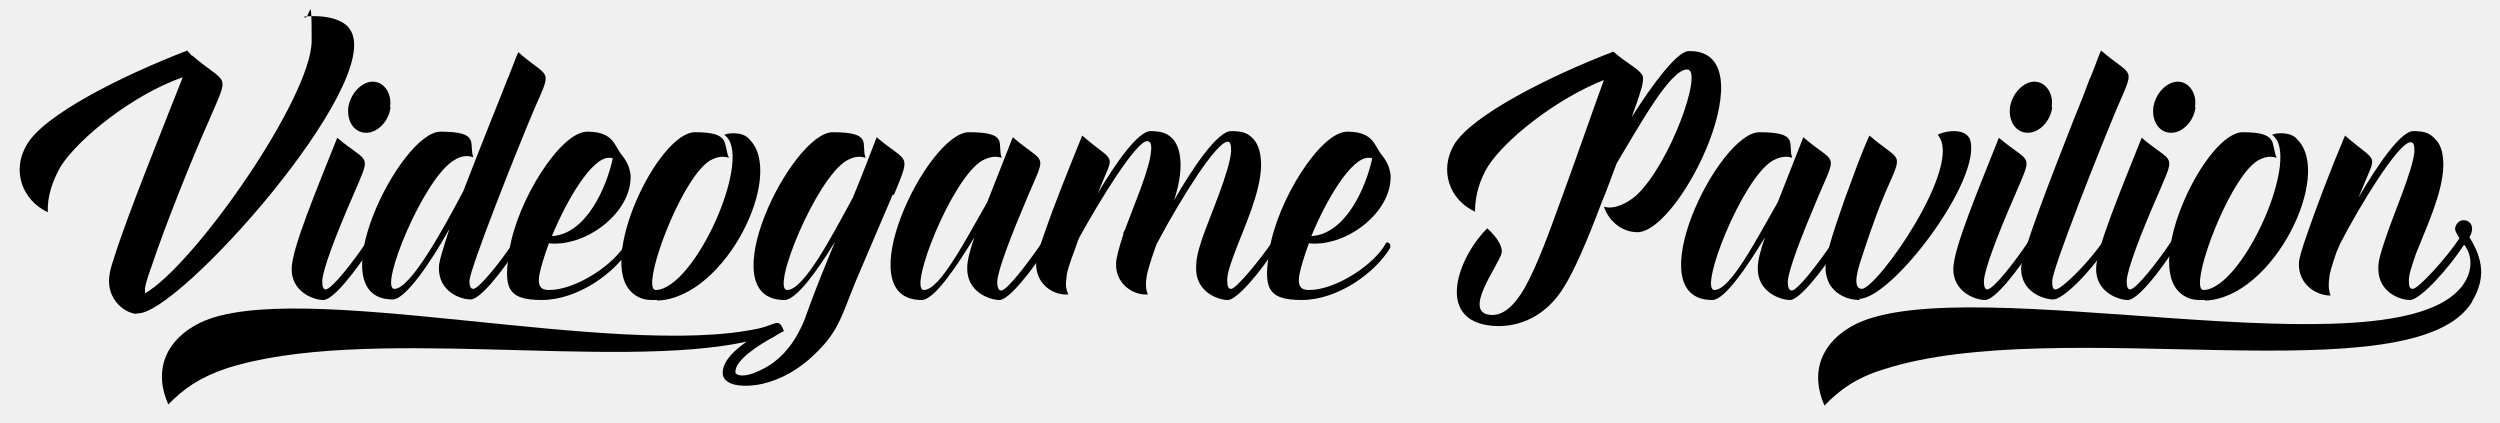
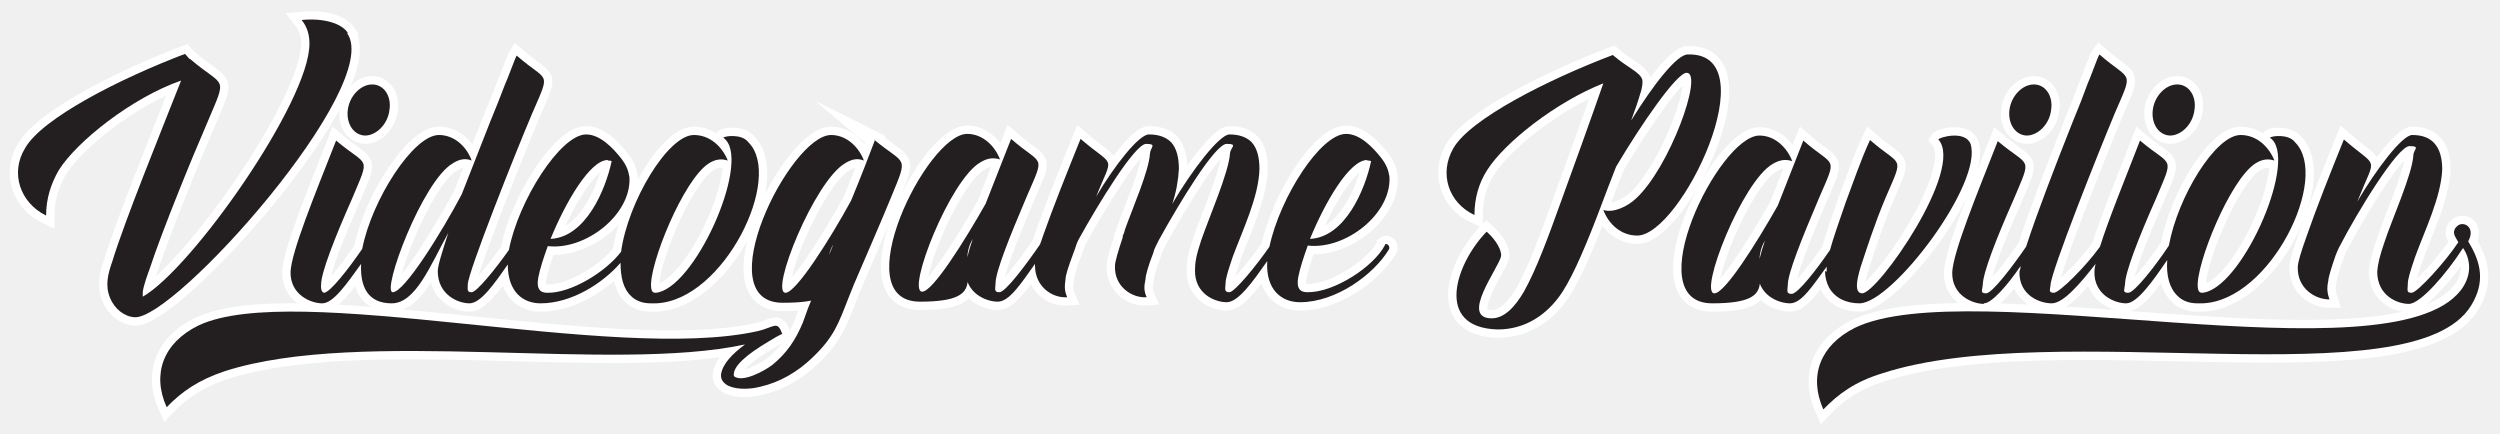
- <svg xmlns="http://www.w3.org/2000/svg" version="1.1" viewBox="0 0 450 76" fill="black">
-   <path d="M24.5,56.5c-1.8-.2-3.6-1.6-4.4-3.5-.9-2.2-.4-4.1.4-6.5,2.3-7.4,8.5-22.7,12.4-32.6-8.9,3.1-18.8,11-22,16.1-1.4,2.5-2.4,5.2-2.3,8.2-4.7-2.2-6.5-7.6-3.8-12.1,3-5.4,17.2-12.5,28.9-17l.8.9h.1c6.4,5.5,6.8,2.8,3.1,11.5-2.8,6.2-8.1,19.4-10.4,26.4-.3.8-1,2.7-1.2,4,0,.4,0,.7,0,.9,8.8-5,30-35.2,30-45.5s-.4-2.9-1.4-4.3c3.9-.4,7.2.5,8.3,2.3,6.5,9.4-31.1,51.7-38.3,51.1Z" />
-   <path d="M66.8,44.5c-2.8,4.3-6.8,9.5-8.6,9.5s-5.8-1.5-5.7-5.7c.1-3.7,4.3-13.7,8.2-23.5h0c5.8,4.9,6.2,2.5,2.9,10.3-3.2,7.3-5.5,13.4-5.6,15.5,0,1,.2,1.5.6,1.5,1.1,0,5-5,7.4-8.6.5-.3,1,.2.8.9ZM70.3,19.3c-.3,2.5-2.3,4.6-4.4,4.6s-3.5-2-3.2-4.6c.4-2.5,2.4-4.6,4.4-4.6s3.5,2.1,3.1,4.6Z" />
-   <path d="M84.5,50.6c0,.9.2,1.4.7,1.4,1,0,5-5,7.3-8.5.6-.2,1.1.2.8.9-2.8,4.3-6.8,9.5-8.6,9.5s-5.8-1.4-5.7-5.8c0-1,.8-3.5,1.9-6.9-3.3,5.9-7.9,12.7-10.2,12.7-13.6,0,1.3-30.2,8.6-30.2s5,2.2,5.9,4.6c-1.2-.4-2.3-.2-3.4.5-5.5,3.1-13.7,23.2-10.8,23.2s8.8-10.8,12.4-17.6c1.6-4.1,3.4-8.8,5.1-13,1-2.5,1.9-4.7,2.7-6.8.4-.8,1.8-4.7,2.1-5.2,5.7,5,6.2,2.6,2.8,10.4-3.1,7.3-11.6,28.7-11.6,30.8Z" />
-   <path d="M113.5,44.5c-2.7,4.6-9.5,9.5-16,9.5s-6.8-2.5-5.8-9c1.4-8.9,9.2-21.3,14-21.3s4.8,2.5,6.3,4.3c1,1.3,1.3,2.2,1.5,3.4.4,6.7-7.9,13.1-14.7,12.4-.8,2.2-1.4,4.1-1.7,5.6-.4,2.1.3,2.8,1.6,2.8,4.8.1,12-4.6,14-8.5.4-.3,1,.4.7.9ZM99.3,42.5c6.2-.3,9.9-8.8,11-14-.2-.1-.5-.1-.7-.1-3.1,0-7.6,7.6-10.3,14.2Z" />
-   <path d="M118.3,54h-1c-1.5,0-2.6-.5-3.5-1.3-6.5-5.7,4.7-28.9,11.3-28.9s5,2.1,6.1,4.6c-1.3-.4-2.3-.1-3.4.5-4.6,2.8-10.7,18.2-10.4,22.3.1,1.1.5,1.1,1.4.9,7.1-1.8,16.8-24.3,11.6-27.8.1-.3,3.3-.8,4.5.8,6.5,6.3-4.3,28.6-16.6,29Z" />
-   <path d="M160.7,35c-1.8,4.3-4.6,10.7-6.7,15.7l-1,2.5c-1.8,4.6-2.6,7-6.5,10.7-2.6,2.5-5.8,4.4-9.3,5.2-2.3.5-5,.5-6.2-.4-.7-.4-1-1.1-.9-1.9.2-1.9,2-3.7,4.3-5.3-24.1,5.2-68.9-3.1-93.6,4.8-4.8,1.6-7.8,3.7-10.5,6.5-2.7-6-.6-11.6,5.7-14.7,17.2-8.3,74.8,6.7,100.7,1,3-.7,3.5-2,4.4.5-.7.3-1.7,1-2.5,1.4-4,2.3-6.5,4.5-6.2,6.2,1.5,1.3,5.6-1,6.9-2,2.6-2,4.2-4.5,5.5-7.6l.9-2.5c1.3-3.5,2.9-7.5,4.6-11.6-3.2,5.3-7,10.5-9.1,10.5-13.7,0,1.3-30.2,8.7-30.2s5,2.2,5.9,4.6c-1.3-.4-2.3-.1-3.4.5-5.5,3.2-13.7,23.3-10.7,23.3s8.1-9.8,11.8-16.6c1.7-4.1,3.2-8,4.3-10.9,5.6,4.8,6.3,2.6,3.1,10.4Z" />
-   <path d="M188.5,44.4c-2.8,4.4-6.9,9.6-8.6,9.6s-5.9-1.4-5.8-5.8c0-1.3.5-3.2,1.3-5.5-3.4,5.6-7.3,11.3-9.5,11.3-13.7,0,1.1-30.2,8.5-30.2s5,2.2,5.9,4.6c-1.3-.4-2.3-.1-3.5.5-5.5,3.2-13.4,23.3-10.5,23.3s7.6-9.2,11.4-15.8c1.4-3.6,3-7.6,4.6-11.7,5.8,5,6.2,2.5,2.8,10.4-3.1,7.3-5.5,13.5-5.6,15.6,0,.9.2,1.6.7,1.6,1.1,0,5-5.2,7.4-8.7.5-.2,1.1.3.8.9Z" />
-   <path d="M229.8,44.4c-2.8,4.4-7.1,9.6-8.8,9.6s-5.8-1.4-5.7-5.8c0-1.3.2-2.6,1.1-5.3,1.4-4,5-12.2,5.2-15.7,0-1.1-.1-1.7-.6-1.7-2.1,0-8.6,10.6-12.2,17.3-.2.4-.4.8-.6,1.1h0c-.2.5-.3.8-.4,1.1-.8,2.3-1.3,4.1-1.4,4.7-.2,1.4-.2,2.2.2,3.3-2.6.2-5.9-1.9-5.7-5.7,0-.7.5-2.7,1.3-5.1v-.3c.2-.4.4-.7.5-1.1,1.5-4.1,4.3-10.5,4.5-13.7.1-1.1-.1-1.7-.7-1.7-2,0-8.5,10.6-12.2,17.3-.4.8-.6,1.7-.9,2.4-.9,2.4-1.4,4-1.4,4.6-.2,1.4-.2,2.2.3,3.3-2.8.2-5.9-1.9-5.8-5.7,0-.8.6-2.8,1.6-5.6,1.8-5.2,4.2-11.1,6.7-17.3,6.2,5.4,5.9,2.6,2.8,10.4,3.3-5.6,7.3-11.2,9.5-11.2s3.1.5,4,1.4c1,1.1,1.4,2.8,1.4,4.8,0,2-.5,4.3-1.2,6.3,3.5-6.1,7.9-12.5,10.3-12.5s3.1.5,4,1.4c1,1.1,1.4,2.8,1.4,4.8-.1,5-3.1,11.2-4.8,15.8-1,2.7-1.3,3.8-1.3,4.9,0,1,.2,1.5.7,1.5.9,0,5.1-5.1,7.5-8.6.5-.3,1,.2.8.8Z" />
-   <path d="M250.3,44.5c-2.7,4.6-9.5,9.5-16,9.5s-6.8-2.5-5.8-9c1.4-8.9,9.2-21.3,14-21.3s4.8,2.5,6.3,4.3c1,1.3,1.3,2.2,1.5,3.4.4,6.7-7.9,13.1-14.7,12.4-.8,2.2-1.4,4.1-1.7,5.6-.4,2.1.3,2.8,1.6,2.8,4.8.1,12-4.6,14-8.5.4-.3,1,.4.7.9ZM236,42.5c6.2-.3,9.9-8.8,11-14-.2-.1-.5-.1-.7-.1-3.1,0-7.6,7.6-10.3,14.2Z" />
-   <path d="M294.8,41.8c-2.9,0-5.2-2-6.1-4.6,1.9.6,4.3-.7,5.8-2,6.1-5.6,12.2-22.7,9.2-22.7s-8.2,9.4-12.7,16.9c-1,2.6-1.9,5.2-2.8,7.3-2.3,6.1-4.8,12.1-6.9,15.3-2.6,4.1-6.7,6.7-11.6,6.7-11.6-.2-7.6-12-2-17.6,1.9,1.7,2.8,3.4,2.6,4.4-.4,2.1-7.5,11.1-1.7,11.2,2.2,0,4.1-1.9,5.8-4.8,2.3-4.1,4.4-9.9,6.6-16,2.3-6.2,5.3-14.9,7.7-21.5-8.6,3.4-17.8,10.7-20.9,15.6-1.4,2.3-2.3,5.1-2.3,8.1-4.7-2.2-6.4-7.5-3.8-12,3.1-5.3,17.2-12.4,28.7-16.8,2.8,2.4,4.7,3.1,5.3,4.4.1.3.1,1.3-.4,2.7-.3,1.1-.9,2.8-1.6,4.7,3.9-6.2,8.2-11.8,10.2-11.9,14.5-.4-1.3,32.6-9.2,32.6Z" />
-   <path d="M330.8,44.4c-2.8,4.4-6.9,9.6-8.6,9.6s-5.9-1.4-5.8-5.8c0-1.3.5-3.2,1.3-5.5-3.4,5.6-7.3,11.3-9.5,11.3-13.7,0,1.1-30.2,8.5-30.2s5,2.2,5.9,4.6c-1.3-.4-2.3-.1-3.5.5-5.5,3.2-13.4,23.3-10.5,23.3s7.6-9.2,11.4-15.8c1.4-3.6,3-7.6,4.6-11.7,5.8,5,6.2,2.5,2.8,10.4-3.1,7.3-5.5,13.5-5.6,15.6,0,.9.2,1.6.7,1.6,1.1,0,5-5.2,7.4-8.7.5-.2,1.1.3.8.9Z" />
-   <path d="M334.8,54c-2.2,0-4.3-.9-5.5-2.9-.4-.8-.7-1.7-.7-2.9,0-2.3,1.4-6.5,3.5-12.5,1.4-3.7,2.7-7.6,4.4-11.3,5.8,5,6.2,2.6,2.8,10.4-2.1,5-3.5,9.5-4.5,12.5-.1.5-1.6,4.6.3,4.7,2.8,0,18.5-22.4,13.7-27.7.2-.4,4.8-1.7,5.8.8,2.3,7.1-14,28.7-20,28.7Z" />
-   <path d="M365.9,44.5c-2.8,4.3-6.8,9.5-8.6,9.5s-5.8-1.5-5.7-5.7c.1-3.7,4.3-13.7,8.2-23.5h0c5.8,4.9,6.2,2.5,2.9,10.3-3.2,7.3-5.5,13.4-5.6,15.5,0,1,.2,1.5.6,1.5,1.1,0,5-5,7.4-8.6.5-.3,1,.2.8.9ZM369.4,19.3c-.3,2.5-2.3,4.6-4.4,4.6s-3.5-2-3.2-4.6c.4-2.5,2.4-4.6,4.4-4.6s3.5,2.1,3.1,4.6Z" />
-   <path d="M369.4,50.7c0,.9.1,1.4.6,1.4,1.1,0,6.1-5,8.5-8.6.5-.3,1,.2.8.8-2.8,4.4-7.9,9.6-9.7,9.6s-5.9-1.4-5.8-5.7c.1-2.6,5.3-16.1,9.6-27,1-2.4,1.9-4.7,2.7-6.9.4-.7,1.8-4.7,2.1-5.2,5.8,5,6.2,2.6,2.8,10.5-3.1,7.4-11.6,28.8-11.6,31Z" />
-   <path d="M391.6,44.5c-2.8,4.3-6.8,9.5-8.6,9.5s-5.8-1.5-5.7-5.7c.1-3.7,4.3-13.7,8.2-23.5h0c5.8,4.9,6.2,2.5,2.9,10.3-3.2,7.3-5.5,13.4-5.6,15.5,0,1,.2,1.5.6,1.5,1.1,0,5-5,7.4-8.6.5-.3,1,.2.8.9ZM395.2,19.3c-.3,2.5-2.3,4.6-4.4,4.6s-3.5-2-3.2-4.6c.4-2.5,2.4-4.6,4.4-4.6s3.5,2.1,3.1,4.6Z" />
-   <path d="M396.9,54h-1c-1.5,0-2.6-.5-3.5-1.3-6.5-5.7,4.7-28.9,11.3-28.9s5,2.1,6.1,4.6c-1.3-.4-2.3-.1-3.4.5-4.6,2.8-10.7,18.2-10.4,22.3.1,1.1.5,1.1,1.4.9,7.1-1.8,16.8-24.3,11.6-27.8.1-.3,3.3-.8,4.5.8,6.5,6.3-4.3,28.6-16.6,29Z" />
-   <path d="M445,54.3c-10.5,17.2-74.6,2-106,12.2-4.9,1.5-7.9,3.7-10.6,6.5-2.7-6.1-.5-11.6,5.7-14.7,20.4-9.9,96.2,9.5,109-6.7,1.8-2.3,2.2-5.2.5-7.5h-.1c-2.8,4.3-7.9,9.9-9.7,9.9s-5.8-1.4-5.7-5.8c0-1.3.4-2.6,1.3-5.3,1.3-4,4.9-12.2,5.2-15.6,0-1.1-.1-1.7-.7-1.7-2.2,0-9.3,11.7-12.7,18.3-.2.5-.4,1-.6,1.4-.8,2.3-1.3,4-1.3,4.5-.2,1.4-.2,2.2.2,3.4-2.6,0-5.8-2-5.7-5.8,0-.8.6-2.8,1.6-5.6,1.8-5.2,4.1-11.2,6.7-17.4,6.2,5.4,5.8,2.7,2.7,10.5-.1.2-.2.5-.3.7,3.4-5.8,7.6-12,9.9-12s3.1.5,4,1.5c1.1,1.1,1.4,2.8,1.4,4.7-.1,5-3.1,11.2-4.9,15.8-.9,2.6-1.3,3.8-1.3,4.9,0,1,.1,1.5.7,1.5,1,0,6.1-5.6,8.4-9.1-.2-.4-.5-.8-.7-1.3-.2-.5,0-1.1.5-1.6,1.1-1,3.5.1,2,2.7,2.4,3.9,3,7.3.5,11.5Z" />
+ <svg xmlns="http://www.w3.org/2000/svg" version="1.1" viewBox="0 0 450 78">
+   <g id="Layer_2" data-name="Layer 2">
+     <g>
+       <path d="M62.6,5.9c-1.1-1.7-4.4-2.7-8.3-2.3,1.1,1.4,1.4,2.8,1.4,4.3,0,10.4-21.2,40.5-30,45.5,0-.2,0-.5,0-.9.2-1.3.9-3.2,1.2-4,2.3-7,7.7-20.2,10.4-26.4,3.7-8.8,3.2-6.1-3.1-11.5h-.1l-.8-.9C21.7,14.1,7.5,21.3,4.5,26.7c-2.7,4.4-.9,9.8,3.8,12.1,0-3.1.9-5.8,2.3-8.2,3.2-5.1,13.1-13,22-16.1-3.9,9.9-10.1,25.1-12.4,32.6-.8,2.3-1.3,4.3-.4,6.5.8,2,2.6,3.4,4.4,3.5,7.2.6,44.9-41.7,38.3-51.1Z" fill="#fff" stroke="#fff" stroke-miterlimit="10" stroke-width="3" />
+       <path d="M58.4,52.7c-.4,0-.7-.5-.6-1.5,0-2.1,2.4-8.3,5.6-15.5,3.3-7.9,2.9-5.5-2.9-10.4h0c-3.9,9.9-8,19.9-8.2,23.6-.1,4.2,3.7,5.7,5.7,5.7s4.4-3.5,7-7.1c-.2,4.1,1.2,7.1,5.5,7.1s6.9-6.7,10.2-12.7c-1.1,3.4-1.9,5.9-1.9,6.9,0,4.3,3.7,5.8,5.7,5.8s4.4-3.4,6.9-7c0,5,2.8,7,5.9,7,5.5,0,11.1-3.5,14.4-7.3,0,2.6.5,4.7,1.9,6,.8.8,2,1.3,3.5,1.3h1c12.2-.5,23-22.7,16.6-29-1.2-1.6-4.4-1.1-4.5-.8,5.2,3.5-4.5,26-11.6,27.8-.8.2-1.3.2-1.4-.9-.4-4,5.8-19.4,10.4-22.3,1.1-.7,2.2-.9,3.4-.5-1-2.5-3.2-4.6-6.1-4.6-4.7,0-11.9,12.1-13.1,21-2.7,3.6-9,7.5-13.3,7.4-1.3,0-2-.7-1.6-2.8.3-1.5.9-3.4,1.7-5.6,6.8.8,15.1-5.7,14.7-12.4-.2-1.2-.5-2.1-1.5-3.4-1.5-1.9-3.8-4.3-6.3-4.3-4.6,0-12.2,11.9-13.9,20.8-2.4,3.4-5.8,7.6-6.7,7.6s-.7-.5-.7-1.4c0-2.1,8.5-23.5,11.6-30.8,3.4-7.9,2.9-5.4-2.8-10.4-.3.5-1.7,4.4-2.1,5.2-.8,2.1-1.7,4.4-2.7,6.8-1.7,4.3-3.5,8.9-5.1,13-3.6,6.8-10.3,17.6-12.4,17.6s5.3-20,10.8-23.2c1.1-.7,2.2-1,3.4-.5-.9-2.5-3.1-4.6-5.9-4.6-4.6,0-12.1,11.7-13.8,20.5-2.4,3.5-5.8,7.9-6.9,7.9ZM109.4,28.9c.2,0,.5,0,.7.1-1.1,5.2-4.7,13.7-11,14,2.7-6.6,7.1-14.2,10.3-14.2Z" fill="#fff" stroke="#fff" stroke-miterlimit="10" stroke-width="3" />
+       <path d="M65.7,24.4c2,0,4.1-2,4.4-4.6.4-2.5-1-4.6-3.1-4.6s-4.1,2.1-4.4,4.6c-.3,2.5,1.1,4.6,3.2,4.6Z" fill="#fff" stroke="#fff" stroke-miterlimit="10" stroke-width="3" />
+       <path d="M157.5,25.2c-1.1,2.9-2.6,6.8-4.3,10.9-3.7,6.8-9.9,16.6-11.8,16.6-2.9,0,5.2-20.1,10.7-23.3,1.1-.7,2.2-1,3.4-.5-.9-2.4-3.1-4.6-5.9-4.6-7.4,0-22.4,30.2-8.7,30.2s5.8-5.2,9.1-10.5c-1.7,4.1-3.2,8.2-4.6,11.6l-.9,2.5c-1.3,3.1-2.9,5.5-5.5,7.6-1.3,1-5.4,3.3-6.9,2-.3-1.7,2.3-3.9,6.2-6.2.8-.5,1.8-1.1,2.5-1.4-.9-2.5-1.4-1.2-4.4-.5-25.9,5.8-83.5-9.2-100.7-1-6.3,3.1-8.4,8.7-5.7,14.7,2.7-2.8,5.7-4.9,10.5-6.5,24.7-7.9,69.5.4,93.6-4.8-2.3,1.7-4,3.5-4.3,5.3-.1.8.2,1.4.9,1.9,1.3.9,3.9,1,6.2.4,3.5-.8,6.7-2.7,9.3-5.2,3.9-3.7,4.7-6.1,6.5-10.7l1-2.5c2.1-4.9,4.9-11.3,6.7-15.7,3.2-7.8,2.6-5.6-3.1-10.4Z" fill="#fff" stroke="#fff" stroke-miterlimit="10" stroke-width="3" />
+       <path d="M249.3,44.1c-2,3.9-9.2,8.6-14,8.5-1.3,0-2-.7-1.6-2.8.3-1.5.9-3.4,1.7-5.6,6.8.8,15.1-5.7,14.7-12.4-.2-1.2-.5-2.1-1.5-3.4-1.5-1.9-3.8-4.3-6.3-4.3-4.6,0-11.9,11.4-13.8,20.3-2.4,3.5-6.3,8.2-7.2,8.2s-.8-.5-.7-1.5c0-1,.4-2.2,1.3-4.9,1.7-4.6,4.7-10.8,4.8-15.8,0-2-.4-3.7-1.4-4.8-.9-.9-2.2-1.4-4-1.4s-6.8,6.5-10.3,12.5c.7-2,1.1-4.3,1.2-6.3,0-2-.4-3.7-1.4-4.8-.9-.9-2.2-1.4-4-1.4s-6.2,5.6-9.5,11.2c3.1-7.8,3.5-5-2.8-10.4-2.5,6.2-4.9,12.2-6.7,17.3-.2.6-.4,1.2-.6,1.7-2.4,3.5-6.2,8.6-7.3,8.6s-.7-.7-.7-1.6c0-2.1,2.5-8.3,5.6-15.6,3.4-7.9,2.9-5.4-2.8-10.4-1.6,4.1-3.2,8.1-4.6,11.7-3.8,6.7-9.5,15.8-11.4,15.8-2.9,0,5-20.2,10.5-23.3,1.2-.7,2.2-.9,3.5-.5-.9-2.4-3.1-4.6-5.9-4.6-7.3,0-22.1,30.2-8.5,30.2s6.1-5.7,9.5-11.3c-.8,2.3-1.3,4.3-1.3,5.5-.1,4.3,3.7,5.8,5.8,5.8s4.2-3.3,6.7-6.8c0,.1,0,.2,0,.3,0,3.8,3.1,5.9,5.8,5.7-.5-1.1-.5-1.9-.3-3.3,0-.6.5-2.2,1.4-4.6.3-.7.5-1.6.9-2.4,3.7-6.7,10.2-17.3,12.2-17.3s.8.6.7,1.7c-.2,3.2-3,9.5-4.5,13.7-.1.4-.2.8-.4,1.1v.3c-.8,2.4-1.4,4.4-1.4,5.1-.2,3.8,3.1,5.9,5.7,5.7-.5-1.1-.5-1.9-.2-3.3,0-.6.5-2.4,1.4-4.7.1-.4.2-.7.4-1.1h0c.2-.4.4-.8.6-1.2,3.7-6.7,10.1-17.3,12.2-17.3s.7.6.6,1.7c-.2,3.4-3.8,11.6-5.2,15.7-.9,2.7-1.1,4-1.1,5.3-.1,4.3,3.6,5.8,5.7,5.8s4.7-3.7,7.3-7.4c-.3,5.3,2.7,7.4,5.9,7.4,6.5,0,13.3-5,16-9.5.3-.5-.3-1.2-.7-.9ZM246.1,28.9c.2,0,.5,0,.7.1-1.1,5.2-4.7,13.7-11,14,2.7-6.6,7.1-14.2,10.3-14.2Z" fill="#fff" stroke="#fff" stroke-miterlimit="10" stroke-width="3" />
+       <path d="M303.8,9.8c-2,0-6.3,5.6-10.2,11.9.7-1.9,1.3-3.6,1.6-4.7.5-1.4.5-2.4.4-2.7-.5-1.4-2.5-2-5.3-4.4-11.6,4.4-25.7,11.5-28.7,16.8-2.6,4.5-.9,9.8,3.8,12,0-3,.8-5.8,2.3-8.1,3.1-4.9,12.3-12.2,20.9-15.6-2.3,6.6-5.4,15.2-7.7,21.5-2.2,6.1-4.3,11.9-6.6,16-1.7,2.9-3.6,4.8-5.8,4.8-5.8,0,1.3-9.1,1.7-11.2.1-1-.8-2.8-2.6-4.4-5.5,5.6-9.6,17.3,2,17.6,4.9,0,8.9-2.6,11.6-6.7,2.1-3.2,4.6-9.2,6.9-15.3.8-2.2,1.8-4.7,2.8-7.3,4.5-7.6,10.9-16.9,12.7-16.9,3.1,0-3.1,17.2-9.2,22.7-1.4,1.3-3.9,2.6-5.8,2,1,2.6,3.2,4.6,6.1,4.6,7.9,0,23.6-32.9,9.2-32.6Z" fill="#fff" stroke="#fff" stroke-miterlimit="10" stroke-width="3" />
+       <path d="M328.5,48.8c0,1.1.3,2.1.7,2.9,1.1,2,3.2,2.9,5.5,2.9,5.9,0,22.3-21.6,20-28.7-1-2.5-5.6-1.2-5.8-.8,4.8,5.3-10.9,27.7-13.7,27.7-1.9,0-.4-4.2-.3-4.7,1-3,2.4-7.5,4.5-12.5,3.4-7.9,2.9-5.4-2.8-10.4-1.7,3.7-3,7.6-4.4,11.3-1.2,3.5-2.2,6.3-2.8,8.5-2.4,3.5-5.8,7.9-6.9,7.9s-.7-.7-.7-1.6c0-2.1,2.5-8.3,5.6-15.6,3.4-7.9,2.9-5.4-2.8-10.4-1.6,4.1-3.2,8.1-4.6,11.7-3.8,6.7-9.5,15.8-11.4,15.8-2.9,0,5-20.2,10.5-23.3,1.2-.7,2.2-.9,3.5-.5-.9-2.4-3.1-4.6-5.9-4.6-7.3,0-22.1,30.2-8.5,30.2s6.1-5.7,9.5-11.3c-.8,2.3-1.3,4.3-1.3,5.5-.1,4.3,3.7,5.8,5.8,5.8s4.1-3.2,6.6-6.6c0,.3,0,.6,0,.9Z" fill="#fff" stroke="#fff" stroke-miterlimit="10" stroke-width="3" />
+       <path d="M357.1,54.6c1.4,0,4.2-3.2,6.6-6.7,0,.4-.1.7-.2,1-.1,4.3,3.7,5.7,5.8,5.7s5.1-3.5,7.9-7.1c-.1.5-.2,1-.2,1.4-.1,4.2,3.7,5.7,5.7,5.7s4.8-4,7.4-7.8c-.2,2.8.4,5.1,1.9,6.5.8.8,2,1.3,3.5,1.3h1c12.2-.5,23-22.7,16.6-29-1.2-1.6-4.4-1.1-4.5-.8,5.2,3.5-4.5,26-11.6,27.8-.8.2-1.3.2-1.4-.9-.4-4,5.8-19.4,10.4-22.3,1.1-.7,2.2-.9,3.4-.5-1-2.5-3.2-4.6-6.1-4.6-4.5,0-11.3,11.1-12.9,19.9-2.3,3.5-6.2,8.5-7.3,8.5s-.7-.5-.6-1.5c0-2.1,2.4-8.3,5.6-15.5,3.3-7.9,2.9-5.5-2.9-10.4h0c-2.8,7.2-5.7,14.3-7.2,19.1-2.5,3.5-7.3,8.3-8.3,8.3s-.7-.5-.6-1.4c0-2.2,8.5-23.6,11.6-31,3.4-7.9,2.9-5.5-2.8-10.5-.3.4-1.7,4.4-2.1,5.2-.8,2.2-1.7,4.5-2.7,6.9-3.1,7.8-6.6,16.9-8.4,22.5-2.4,3.5-6.1,8.4-7.2,8.4s-.7-.5-.6-1.5c0-2.1,2.4-8.3,5.6-15.5,3.3-7.9,2.9-5.5-2.9-10.4h0c-3.9,9.9-8,19.9-8.2,23.6-.1,4.2,3.7,5.7,5.7,5.7Z" fill="#fff" stroke="#fff" stroke-miterlimit="10" stroke-width="3" />
+       <path d="M364.8,24.4c2,0,4.1-2,4.4-4.6.4-2.5-1-4.6-3.1-4.6s-4.1,2.1-4.4,4.6c-.3,2.5,1.1,4.6,3.2,4.6Z" fill="#fff" stroke="#fff" stroke-miterlimit="10" stroke-width="3" />
+       <path d="M390.6,24.4c2,0,4.1-2,4.4-4.6.4-2.5-1-4.6-3.1-4.6s-4.1,2.1-4.4,4.6c-.3,2.5,1.1,4.6,3.2,4.6Z" fill="#fff" stroke="#fff" stroke-miterlimit="10" stroke-width="3" />
+       <path d="M444.3,43.4c1.4-2.6-1-3.7-2-2.7-.5.4-.7,1-.5,1.6.2.5.5.9.7,1.3-2.3,3.5-7.4,9.1-8.4,9.1s-.7-.5-.7-1.5c0-1,.4-2.2,1.3-4.9,1.7-4.7,4.7-10.8,4.9-15.8,0-1.9-.4-3.6-1.4-4.7-.9-1-2.2-1.5-4-1.5s-6.5,6.2-9.9,12c.1-.2.2-.5.3-.7,3.1-7.8,3.5-5.1-2.7-10.5-2.5,6.2-4.9,12.2-6.7,17.4-1,2.8-1.6,4.7-1.6,5.6-.1,3.8,3.1,5.8,5.7,5.8-.4-1.2-.5-2-.2-3.4,0-.5.5-2.2,1.3-4.5.2-.5.4-1,.6-1.4,3.4-6.6,10.6-18.3,12.7-18.3s.7.6.7,1.7c-.2,3.4-3.9,11.6-5.2,15.6-.9,2.6-1.2,4-1.3,5.3,0,4.3,3.6,5.8,5.7,5.8s6.9-5.6,9.7-10h.1c1.6,2.5,1.3,5.3-.5,7.6-12.8,16.3-88.6-3.2-109,6.7-6.2,3.1-8.4,8.6-5.7,14.7,2.7-2.8,5.7-5,10.6-6.5,31.4-10.2,95.5,4.9,106-12.2,2.5-4.1,1.9-7.6-.5-11.5Z" fill="#fff" stroke="#fff" stroke-miterlimit="10" stroke-width="3" />
+     </g>
+   </g>
+   <g id="Layer_1" data-name="Layer 1">
+     <g>
+       <path d="M62.6,5.9c-1.1-1.7-4.4-2.7-8.3-2.3,1.1,1.4,1.4,2.8,1.4,4.3,0,10.4-21.2,40.5-30,45.5,0-.2,0-.5,0-.9.2-1.3.9-3.2,1.2-4,2.3-7,7.7-20.2,10.4-26.4,3.7-8.8,3.2-6.1-3.1-11.5h-.1l-.8-.9C21.7,14.1,7.5,21.3,4.5,26.7c-2.7,4.4-.9,9.8,3.8,12.1,0-3.1.9-5.8,2.3-8.2,3.2-5.1,13.1-13,22-16.1-3.9,9.9-10.1,25.1-12.4,32.6-.8,2.3-1.3,4.3-.4,6.5.8,2,2.6,3.4,4.4,3.5,7.2.6,44.9-41.7,38.3-51.1Z" fill="#231f20" stroke-width="0" />
+       <path d="M58.4,52.7c-.4,0-.7-.5-.6-1.5,0-2.1,2.4-8.3,5.6-15.5,3.3-7.9,2.9-5.5-2.9-10.4h0c-3.9,9.9-8,19.9-8.2,23.6-.1,4.2,3.7,5.7,5.7,5.7s4.4-3.5,7-7.1c-.2,4.1,1.2,7.1,5.5,7.1s6.9-6.7,10.2-12.7c-1.1,3.4-1.9,5.9-1.9,6.9,0,4.3,3.7,5.8,5.7,5.8s4.4-3.4,6.9-7c0,5,2.8,7,5.9,7,5.5,0,11.1-3.5,14.4-7.3,0,2.6.5,4.7,1.9,6,.8.8,2,1.3,3.5,1.3h1c12.2-.5,23-22.7,16.6-29-1.2-1.6-4.4-1.1-4.5-.8,5.2,3.5-4.5,26-11.6,27.8-.8.2-1.3.2-1.4-.9-.4-4,5.8-19.4,10.4-22.3,1.1-.7,2.2-.9,3.4-.5-1-2.5-3.2-4.6-6.1-4.6-4.7,0-11.9,12.1-13.1,21-2.7,3.6-9,7.5-13.3,7.4-1.3,0-2-.7-1.6-2.8.3-1.5.9-3.4,1.7-5.6,6.8.8,15.1-5.7,14.7-12.4-.2-1.2-.5-2.1-1.5-3.4-1.5-1.9-3.8-4.3-6.3-4.3-4.6,0-12.2,11.9-13.9,20.8-2.4,3.4-5.8,7.6-6.7,7.6s-.7-.5-.7-1.4c0-2.1,8.5-23.5,11.6-30.8,3.4-7.9,2.9-5.4-2.8-10.4-.3.5-1.7,4.4-2.1,5.2-.8,2.1-1.7,4.4-2.7,6.8-1.7,4.3-3.5,8.9-5.1,13-3.6,6.8-10.3,17.6-12.4,17.6s5.3-20,10.8-23.2c1.1-.7,2.2-1,3.4-.5-.9-2.5-3.1-4.6-5.9-4.6-4.6,0-12.1,11.7-13.8,20.5-2.4,3.5-5.8,7.9-6.9,7.9ZM109.4,28.9c.2,0,.5,0,.7.1-1.1,5.2-4.7,13.7-11,14,2.7-6.6,7.1-14.2,10.3-14.2Z" fill="#231f20" stroke-width="0" />
+       <path d="M65.7,24.4c2,0,4.1-2,4.4-4.6.4-2.5-1-4.6-3.1-4.6s-4.1,2.1-4.4,4.6c-.3,2.5,1.1,4.6,3.2,4.6Z" fill="#231f20" stroke-width="0" />
+       <path d="M157.5,25.2c-1.1,2.9-2.6,6.8-4.3,10.9-3.7,6.8-9.9,16.6-11.8,16.6-2.9,0,5.2-20.1,10.7-23.3,1.1-.7,2.2-1,3.4-.5-.9-2.4-3.1-4.6-5.9-4.6-7.4,0-22.4,30.2-8.7,30.2s5.8-5.2,9.1-10.5c-1.7,4.1-3.2,8.2-4.6,11.6l-.9,2.5c-1.3,3.1-2.9,5.5-5.5,7.6-1.3,1-5.4,3.3-6.9,2-.3-1.7,2.3-3.9,6.2-6.2.8-.5,1.8-1.1,2.5-1.4-.9-2.5-1.4-1.2-4.4-.5-25.9,5.8-83.5-9.2-100.7-1-6.3,3.1-8.4,8.7-5.7,14.7,2.7-2.8,5.7-4.9,10.5-6.5,24.7-7.9,69.5.4,93.6-4.8-2.3,1.7-4,3.5-4.3,5.3-.1.8.2,1.4.9,1.9,1.3.9,3.9,1,6.2.4,3.5-.8,6.7-2.7,9.3-5.2,3.9-3.7,4.7-6.1,6.5-10.7l1-2.5c2.1-4.9,4.9-11.3,6.7-15.7,3.2-7.8,2.6-5.6-3.1-10.4Z" fill="#231f20" stroke-width="0" />
+       <path d="M249.3,44.1c-2,3.9-9.2,8.6-14,8.5-1.3,0-2-.7-1.6-2.8.3-1.5.9-3.4,1.7-5.6,6.8.8,15.1-5.7,14.7-12.4-.2-1.2-.5-2.1-1.5-3.4-1.5-1.9-3.8-4.3-6.3-4.3-4.6,0-11.9,11.4-13.8,20.3-2.4,3.5-6.3,8.2-7.2,8.2s-.8-.5-.7-1.5c0-1,.4-2.2,1.3-4.9,1.7-4.6,4.7-10.8,4.8-15.8,0-2-.4-3.7-1.4-4.8-.9-.9-2.2-1.4-4-1.4s-6.8,6.5-10.3,12.5c.7-2,1.1-4.3,1.2-6.3,0-2-.4-3.7-1.4-4.8-.9-.9-2.2-1.4-4-1.4s-6.2,5.6-9.5,11.2c3.1-7.8,3.5-5-2.8-10.4-2.5,6.2-4.9,12.2-6.7,17.3-.2.6-.4,1.2-.6,1.7-2.4,3.5-6.2,8.6-7.3,8.6s-.7-.7-.7-1.6c0-2.1,2.5-8.3,5.6-15.6,3.4-7.9,2.9-5.4-2.8-10.4-1.6,4.1-3.2,8.1-4.6,11.7-3.8,6.7-9.5,15.8-11.4,15.8-2.9,0,5-20.2,10.5-23.3,1.2-.7,2.2-.9,3.5-.5-.9-2.4-3.1-4.6-5.9-4.6-7.3,0-22.1,30.2-8.5,30.2s6.1-5.7,9.5-11.3c-.8,2.3-1.3,4.3-1.3,5.5-.1,4.3,3.7,5.8,5.8,5.8s4.2-3.3,6.7-6.8c0,.1,0,.2,0,.3,0,3.8,3.1,5.9,5.8,5.7-.5-1.1-.5-1.9-.3-3.3,0-.6.5-2.2,1.4-4.6.3-.7.5-1.6.9-2.4,3.7-6.7,10.2-17.3,12.2-17.3s.8.6.7,1.7c-.2,3.2-3,9.5-4.5,13.7-.1.4-.2.8-.4,1.1v.3c-.8,2.4-1.4,4.4-1.4,5.1-.2,3.8,3.1,5.9,5.7,5.7-.5-1.1-.5-1.9-.2-3.3,0-.6.5-2.4,1.4-4.7.1-.4.2-.7.4-1.1h0c.2-.4.4-.8.6-1.2,3.7-6.7,10.1-17.3,12.2-17.3s.7.6.6,1.7c-.2,3.4-3.8,11.6-5.2,15.7-.9,2.7-1.1,4-1.1,5.3-.1,4.3,3.6,5.8,5.7,5.8s4.7-3.7,7.3-7.4c-.3,5.3,2.7,7.4,5.9,7.4,6.5,0,13.3-5,16-9.5.3-.5-.3-1.2-.7-.9ZM246.1,28.9c.2,0,.5,0,.7.1-1.1,5.2-4.7,13.7-11,14,2.7-6.6,7.1-14.2,10.3-14.2Z" fill="#231f20" stroke-width="0" />
+       <path d="M303.8,9.8c-2,0-6.3,5.6-10.2,11.9.7-1.9,1.3-3.6,1.6-4.7.5-1.4.5-2.4.4-2.7-.5-1.4-2.5-2-5.3-4.4-11.6,4.4-25.7,11.5-28.7,16.8-2.6,4.5-.9,9.8,3.8,12,0-3,.8-5.8,2.3-8.1,3.1-4.9,12.3-12.2,20.9-15.6-2.3,6.6-5.4,15.2-7.7,21.5-2.2,6.1-4.3,11.9-6.6,16-1.7,2.9-3.6,4.8-5.8,4.8-5.8,0,1.3-9.1,1.7-11.2.1-1-.8-2.8-2.6-4.4-5.5,5.6-9.6,17.3,2,17.6,4.9,0,8.9-2.6,11.6-6.7,2.1-3.2,4.6-9.2,6.9-15.3.8-2.2,1.8-4.7,2.8-7.3,4.5-7.6,10.9-16.9,12.7-16.9,3.1,0-3.1,17.2-9.2,22.7-1.4,1.3-3.9,2.6-5.8,2,1,2.6,3.2,4.6,6.1,4.6,7.9,0,23.6-32.9,9.2-32.6Z" fill="#231f20" stroke-width="0" />
+       <path d="M328.5,48.8c0,1.1.3,2.1.7,2.9,1.1,2,3.2,2.9,5.5,2.9,5.9,0,22.3-21.6,20-28.7-1-2.5-5.6-1.2-5.8-.8,4.8,5.3-10.9,27.7-13.7,27.7-1.9,0-.4-4.2-.3-4.7,1-3,2.4-7.5,4.5-12.5,3.4-7.9,2.9-5.4-2.8-10.4-1.7,3.7-3,7.6-4.4,11.3-1.2,3.5-2.2,6.3-2.8,8.5-2.4,3.5-5.8,7.9-6.9,7.9s-.7-.7-.7-1.6c0-2.1,2.5-8.3,5.6-15.6,3.4-7.9,2.9-5.4-2.8-10.4-1.6,4.1-3.2,8.1-4.6,11.7-3.8,6.7-9.5,15.8-11.4,15.8-2.9,0,5-20.2,10.5-23.3,1.2-.7,2.2-.9,3.5-.5-.9-2.4-3.1-4.6-5.9-4.6-7.3,0-22.1,30.2-8.5,30.2s6.1-5.7,9.5-11.3c-.8,2.3-1.3,4.3-1.3,5.5-.1,4.3,3.7,5.8,5.8,5.8s4.1-3.2,6.6-6.6c0,.3,0,.6,0,.9Z" fill="#231f20" stroke-width="0" />
+       <path d="M357.1,54.6c1.4,0,4.2-3.2,6.6-6.7,0,.4-.1.7-.2,1-.1,4.3,3.7,5.7,5.8,5.7s5.1-3.5,7.9-7.1c-.1.5-.2,1-.2,1.4-.1,4.2,3.7,5.7,5.7,5.7s4.8-4,7.4-7.8c-.2,2.8.4,5.1,1.9,6.5.8.8,2,1.3,3.5,1.3h1c12.2-.5,23-22.7,16.6-29-1.2-1.6-4.4-1.1-4.5-.8,5.2,3.5-4.5,26-11.6,27.8-.8.2-1.3.2-1.4-.9-.4-4,5.8-19.4,10.4-22.3,1.1-.7,2.2-.9,3.4-.5-1-2.5-3.2-4.6-6.1-4.6-4.5,0-11.3,11.1-12.9,19.9-2.3,3.5-6.2,8.5-7.3,8.5s-.7-.5-.6-1.5c0-2.1,2.4-8.3,5.6-15.5,3.3-7.9,2.9-5.5-2.9-10.4h0c-2.8,7.2-5.7,14.3-7.2,19.1-2.5,3.5-7.3,8.3-8.3,8.3s-.7-.5-.6-1.4c0-2.2,8.5-23.6,11.6-31,3.4-7.9,2.9-5.5-2.8-10.5-.3.4-1.7,4.4-2.1,5.2-.8,2.2-1.7,4.5-2.7,6.9-3.1,7.8-6.6,16.9-8.4,22.5-2.4,3.5-6.1,8.4-7.2,8.4s-.7-.5-.6-1.5c0-2.1,2.4-8.3,5.6-15.5,3.3-7.9,2.9-5.5-2.9-10.4h0c-3.9,9.9-8,19.9-8.2,23.6-.1,4.2,3.7,5.7,5.7,5.7Z" fill="#231f20" stroke-width="0" />
+       <path d="M364.8,24.4c2,0,4.1-2,4.4-4.6.4-2.5-1-4.6-3.1-4.6s-4.1,2.1-4.4,4.6c-.3,2.5,1.1,4.6,3.2,4.6Z" fill="#231f20" stroke-width="0" />
+       <path d="M390.6,24.4c2,0,4.1-2,4.4-4.6.4-2.5-1-4.6-3.1-4.6s-4.1,2.1-4.4,4.6c-.3,2.5,1.1,4.6,3.2,4.6Z" fill="#231f20" stroke-width="0" />
+       <path d="M444.3,43.4c1.4-2.6-1-3.7-2-2.7-.5.4-.7,1-.5,1.6.2.5.5.9.7,1.3-2.3,3.5-7.4,9.1-8.4,9.1s-.7-.5-.7-1.5c0-1,.4-2.2,1.3-4.9,1.7-4.7,4.7-10.8,4.9-15.8,0-1.9-.4-3.6-1.4-4.7-.9-1-2.2-1.5-4-1.5s-6.5,6.2-9.9,12c.1-.2.2-.5.3-.7,3.1-7.8,3.5-5.1-2.7-10.5-2.5,6.2-4.9,12.2-6.7,17.4-1,2.8-1.6,4.7-1.6,5.6-.1,3.8,3.1,5.8,5.7,5.8-.4-1.2-.5-2-.2-3.4,0-.5.5-2.2,1.3-4.5.2-.5.4-1,.6-1.4,3.4-6.6,10.6-18.3,12.7-18.3s.7.6.7,1.7c-.2,3.4-3.9,11.6-5.2,15.6-.9,2.6-1.2,4-1.3,5.3,0,4.3,3.6,5.8,5.7,5.8s6.9-5.6,9.7-10h.1c1.6,2.5,1.3,5.3-.5,7.6-12.8,16.3-88.6-3.2-109,6.7-6.2,3.1-8.4,8.6-5.7,14.7,2.7-2.8,5.7-5,10.6-6.5,31.4-10.2,95.5,4.9,106-12.2,2.5-4.1,1.9-7.6-.5-11.5Z" fill="#231f20" stroke-width="0" />
+     </g>
+   </g>
</svg>
